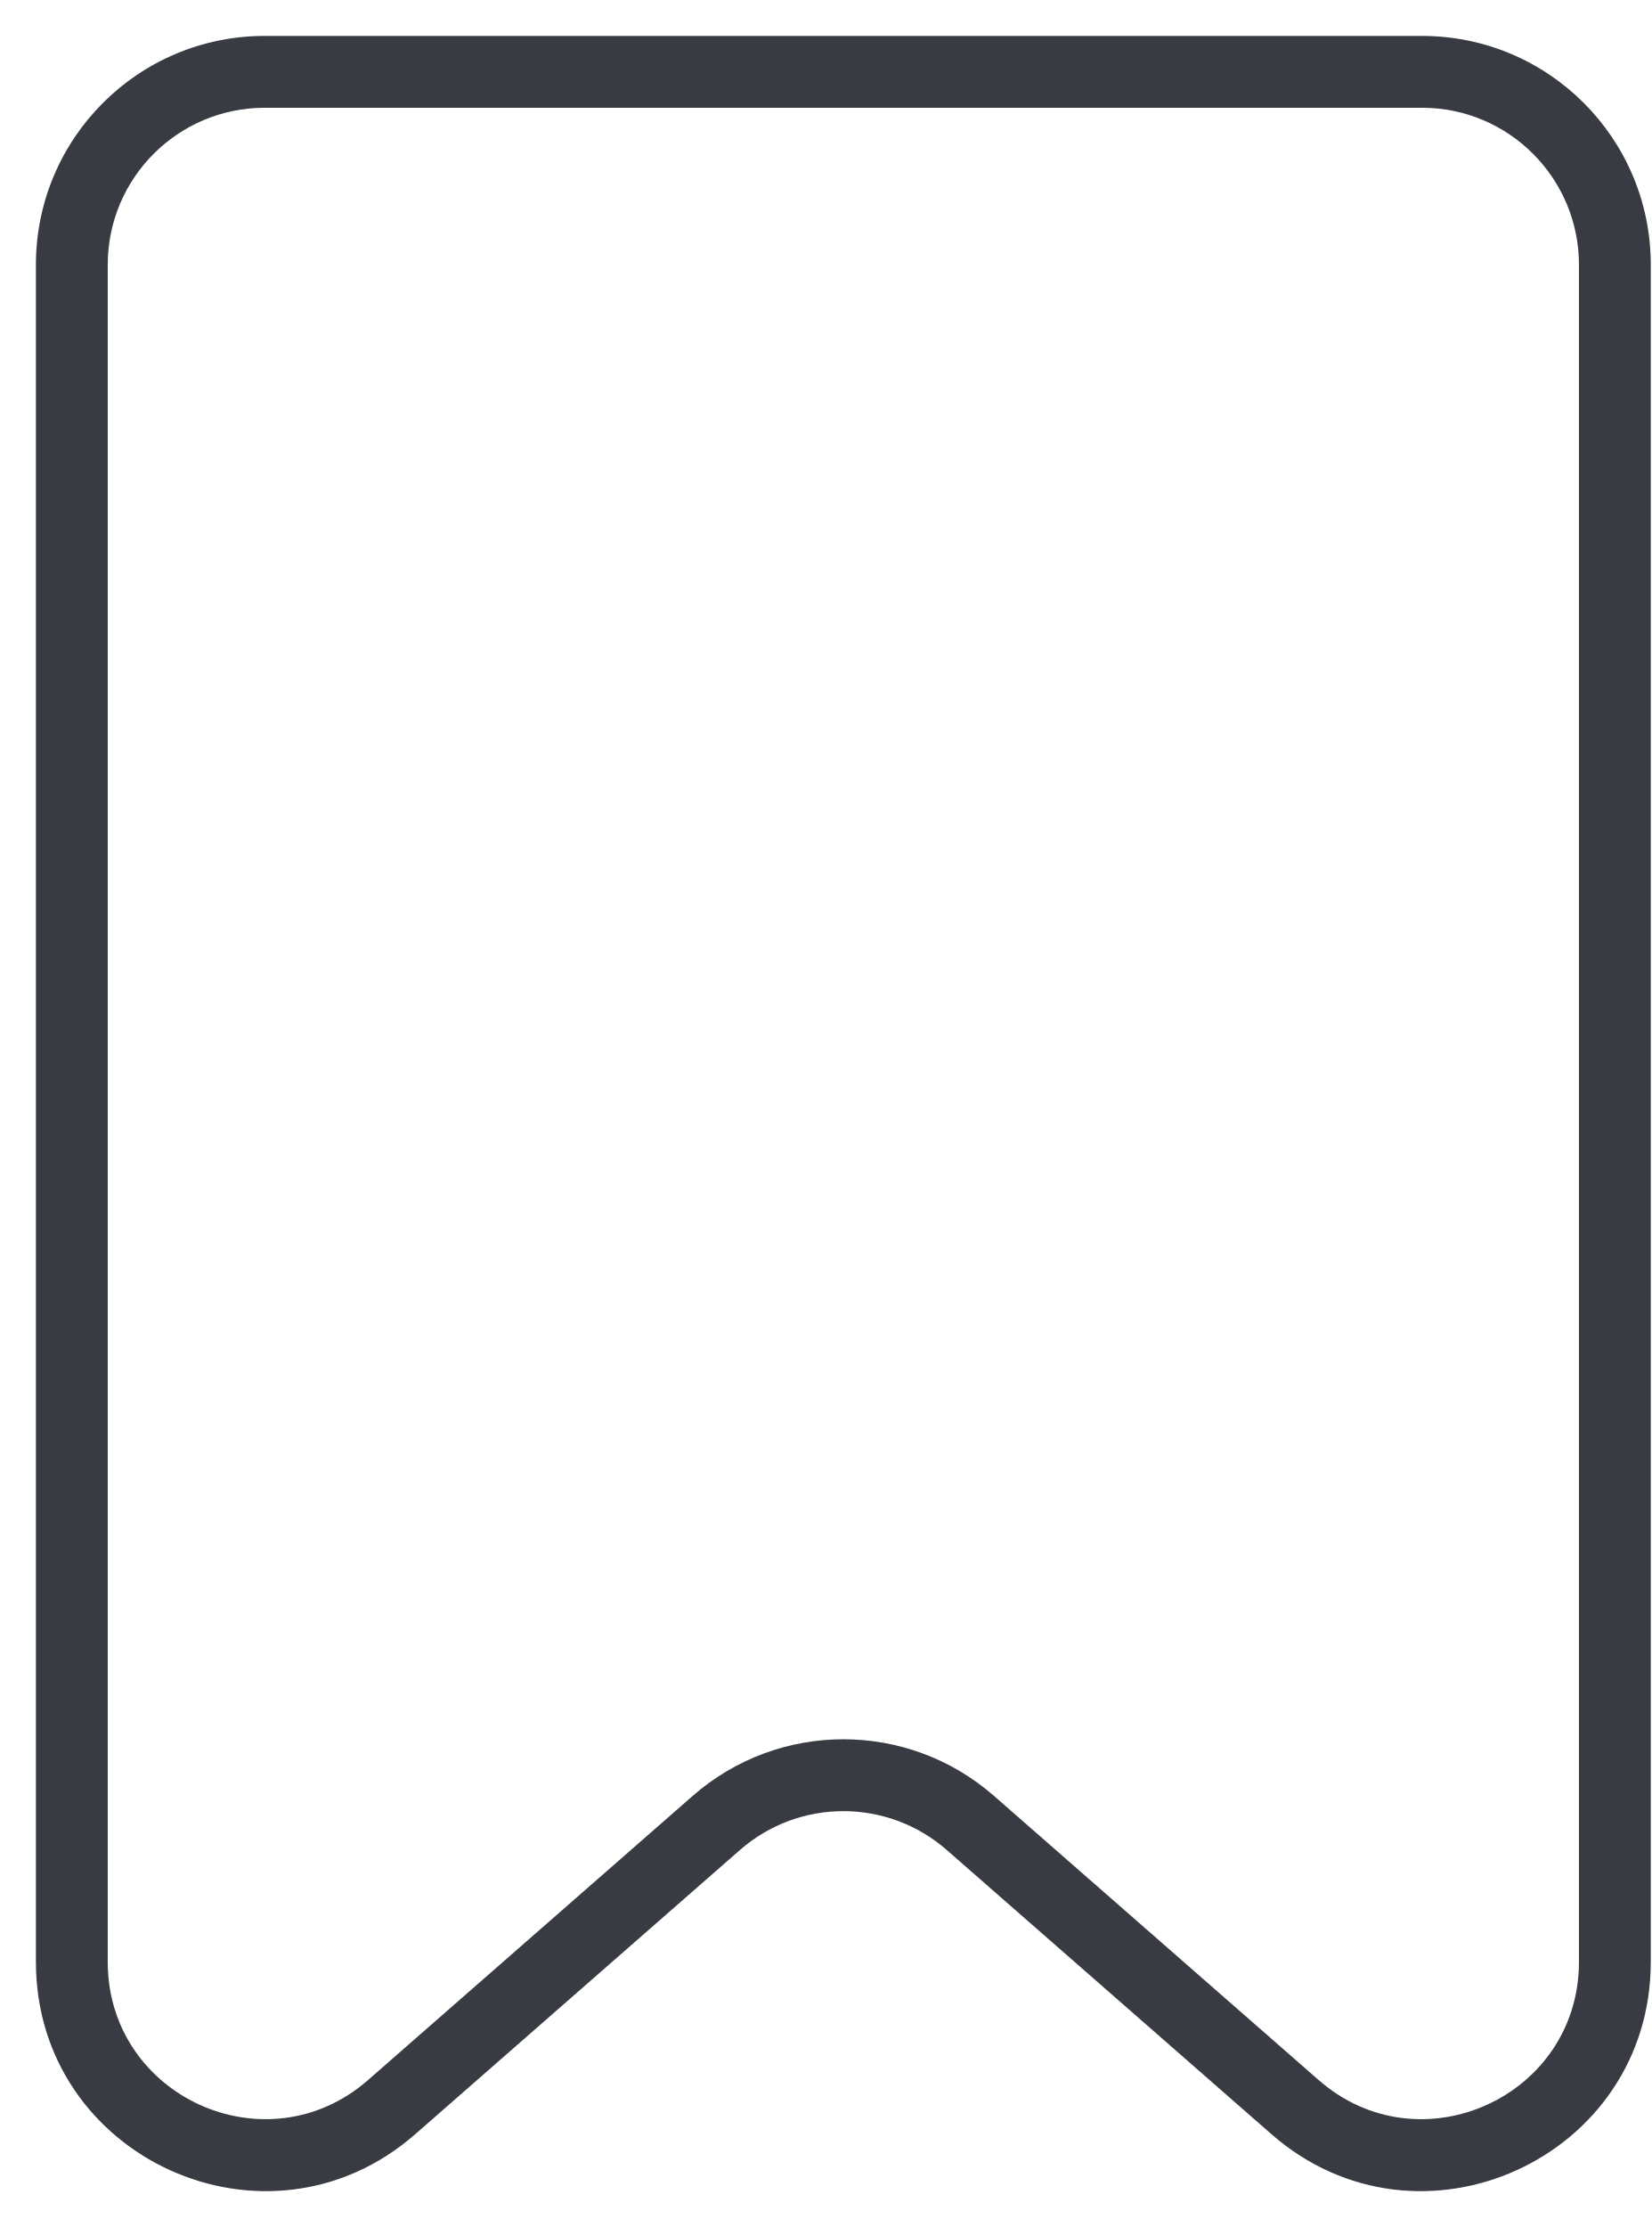
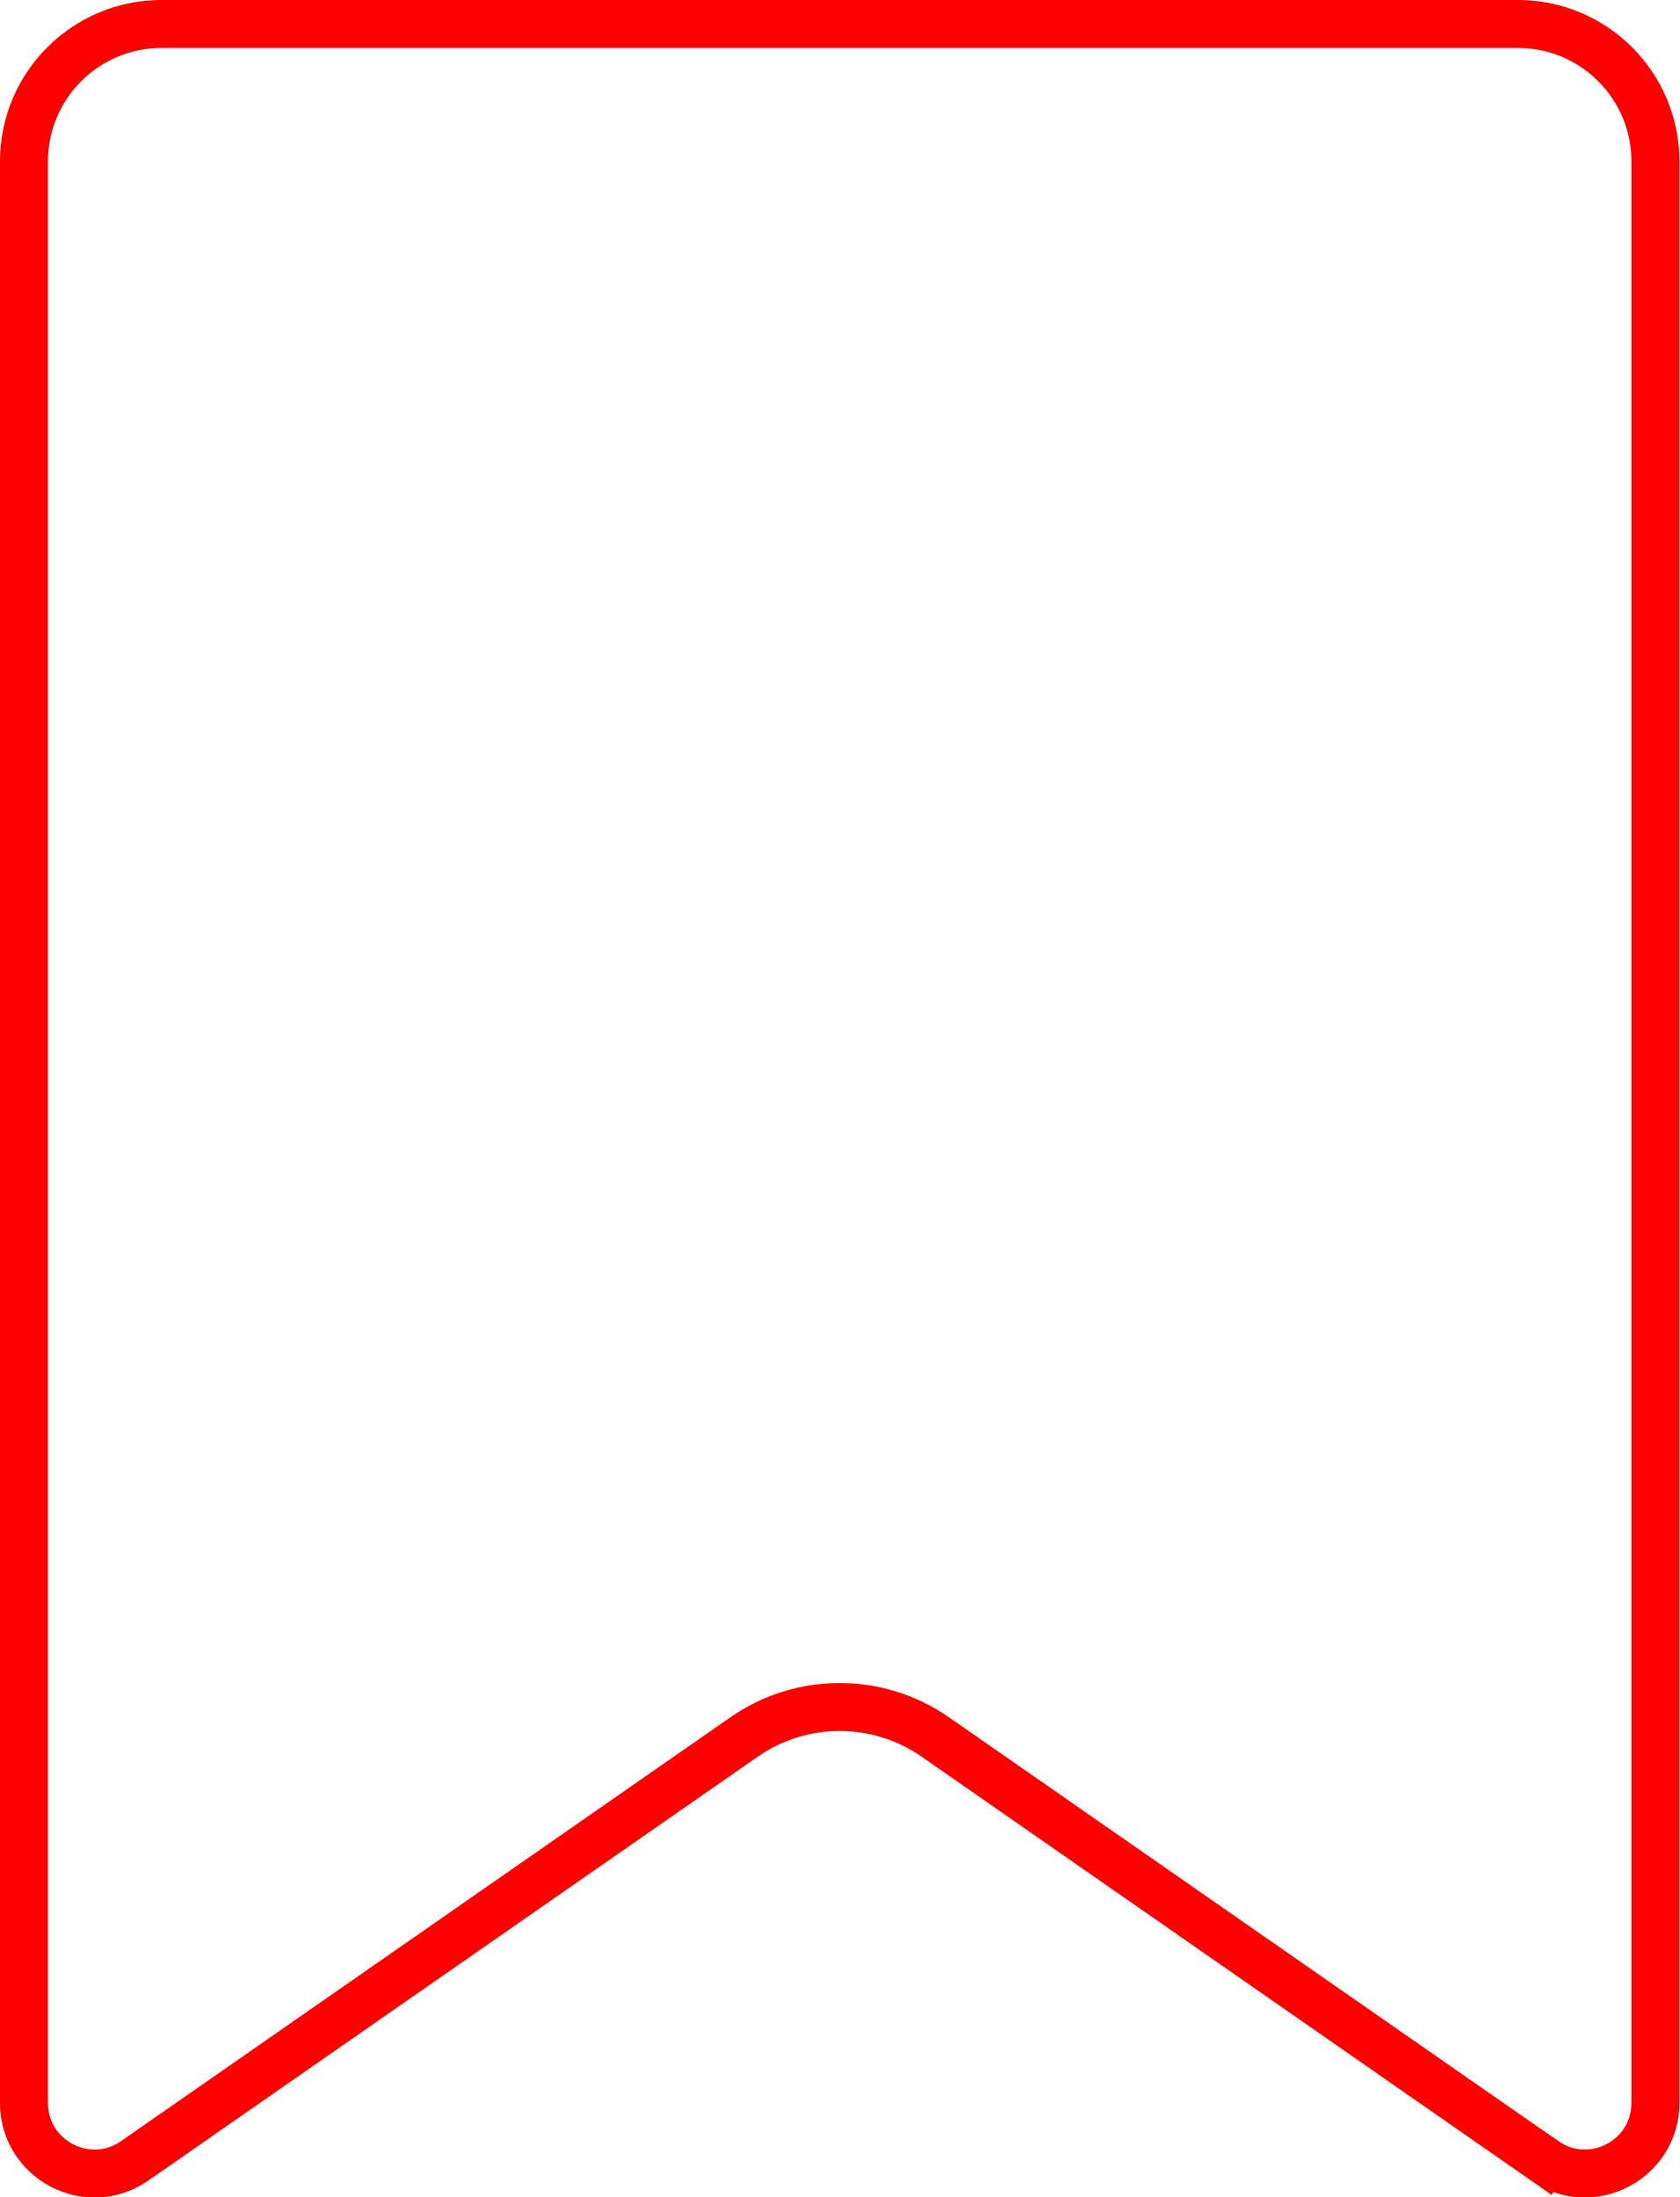
- <svg xmlns="http://www.w3.org/2000/svg" width="23" height="31" viewBox="0 0 23 31" fill="none">
-   <path d="M18.031 29.33L18.36 28.954L18.031 29.33ZM13.511 25.375L13.182 25.752L13.511 25.375ZM9.974 25.375L10.303 25.752H10.303L9.974 25.375ZM5.454 29.33L5.125 28.954H5.125L5.454 29.33ZM1.5 27.309V3.686H0.5V27.309H1.5ZM3.686 1.5H19.799V0.5H3.686V1.5ZM21.985 3.686V27.309H22.985V3.686H21.985ZM18.36 28.954L13.84 24.999L13.182 25.752L17.702 29.707L18.36 28.954ZM9.645 24.999L5.125 28.954L5.783 29.707L10.303 25.752L9.645 24.999ZM13.84 24.999C12.639 23.948 10.846 23.948 9.645 24.999L10.303 25.752C11.127 25.031 12.358 25.031 13.182 25.752L13.84 24.999ZM21.985 27.309C21.985 29.187 19.773 30.191 18.36 28.954L17.702 29.707C19.762 31.509 22.985 30.046 22.985 27.309H21.985ZM19.799 1.5C21.007 1.5 21.985 2.479 21.985 3.686H22.985C22.985 1.926 21.559 0.5 19.799 0.5V1.5ZM1.5 3.686C1.5 2.479 2.479 1.5 3.686 1.5V0.5C1.926 0.5 0.5 1.926 0.5 3.686H1.5ZM0.5 27.309C0.5 30.046 3.724 31.509 5.783 29.707L5.125 28.954C3.712 30.191 1.5 29.187 1.5 27.309H0.5Z" fill="#383B41" />
+ <svg xmlns="http://www.w3.org/2000/svg" viewBox="0 0 192.6 251.91">
+   <path d="m177.14 247.76-69.883-48.597c-6.59-4.582-15.337-4.582-21.927 0l-69.88 48.597c-5.361 3.728-12.702-0.109-12.702-6.638v-222.6c0-8.713 7.061-15.774 15.774-15.774h155.55c8.71 0 15.774 7.061 15.774 15.774v222.6c-3e-3 6.529-7.344 10.363-12.704 6.635z" fill="none" stroke="#f00" stroke-miterlimit="10" stroke-width="5.5" />
</svg>
